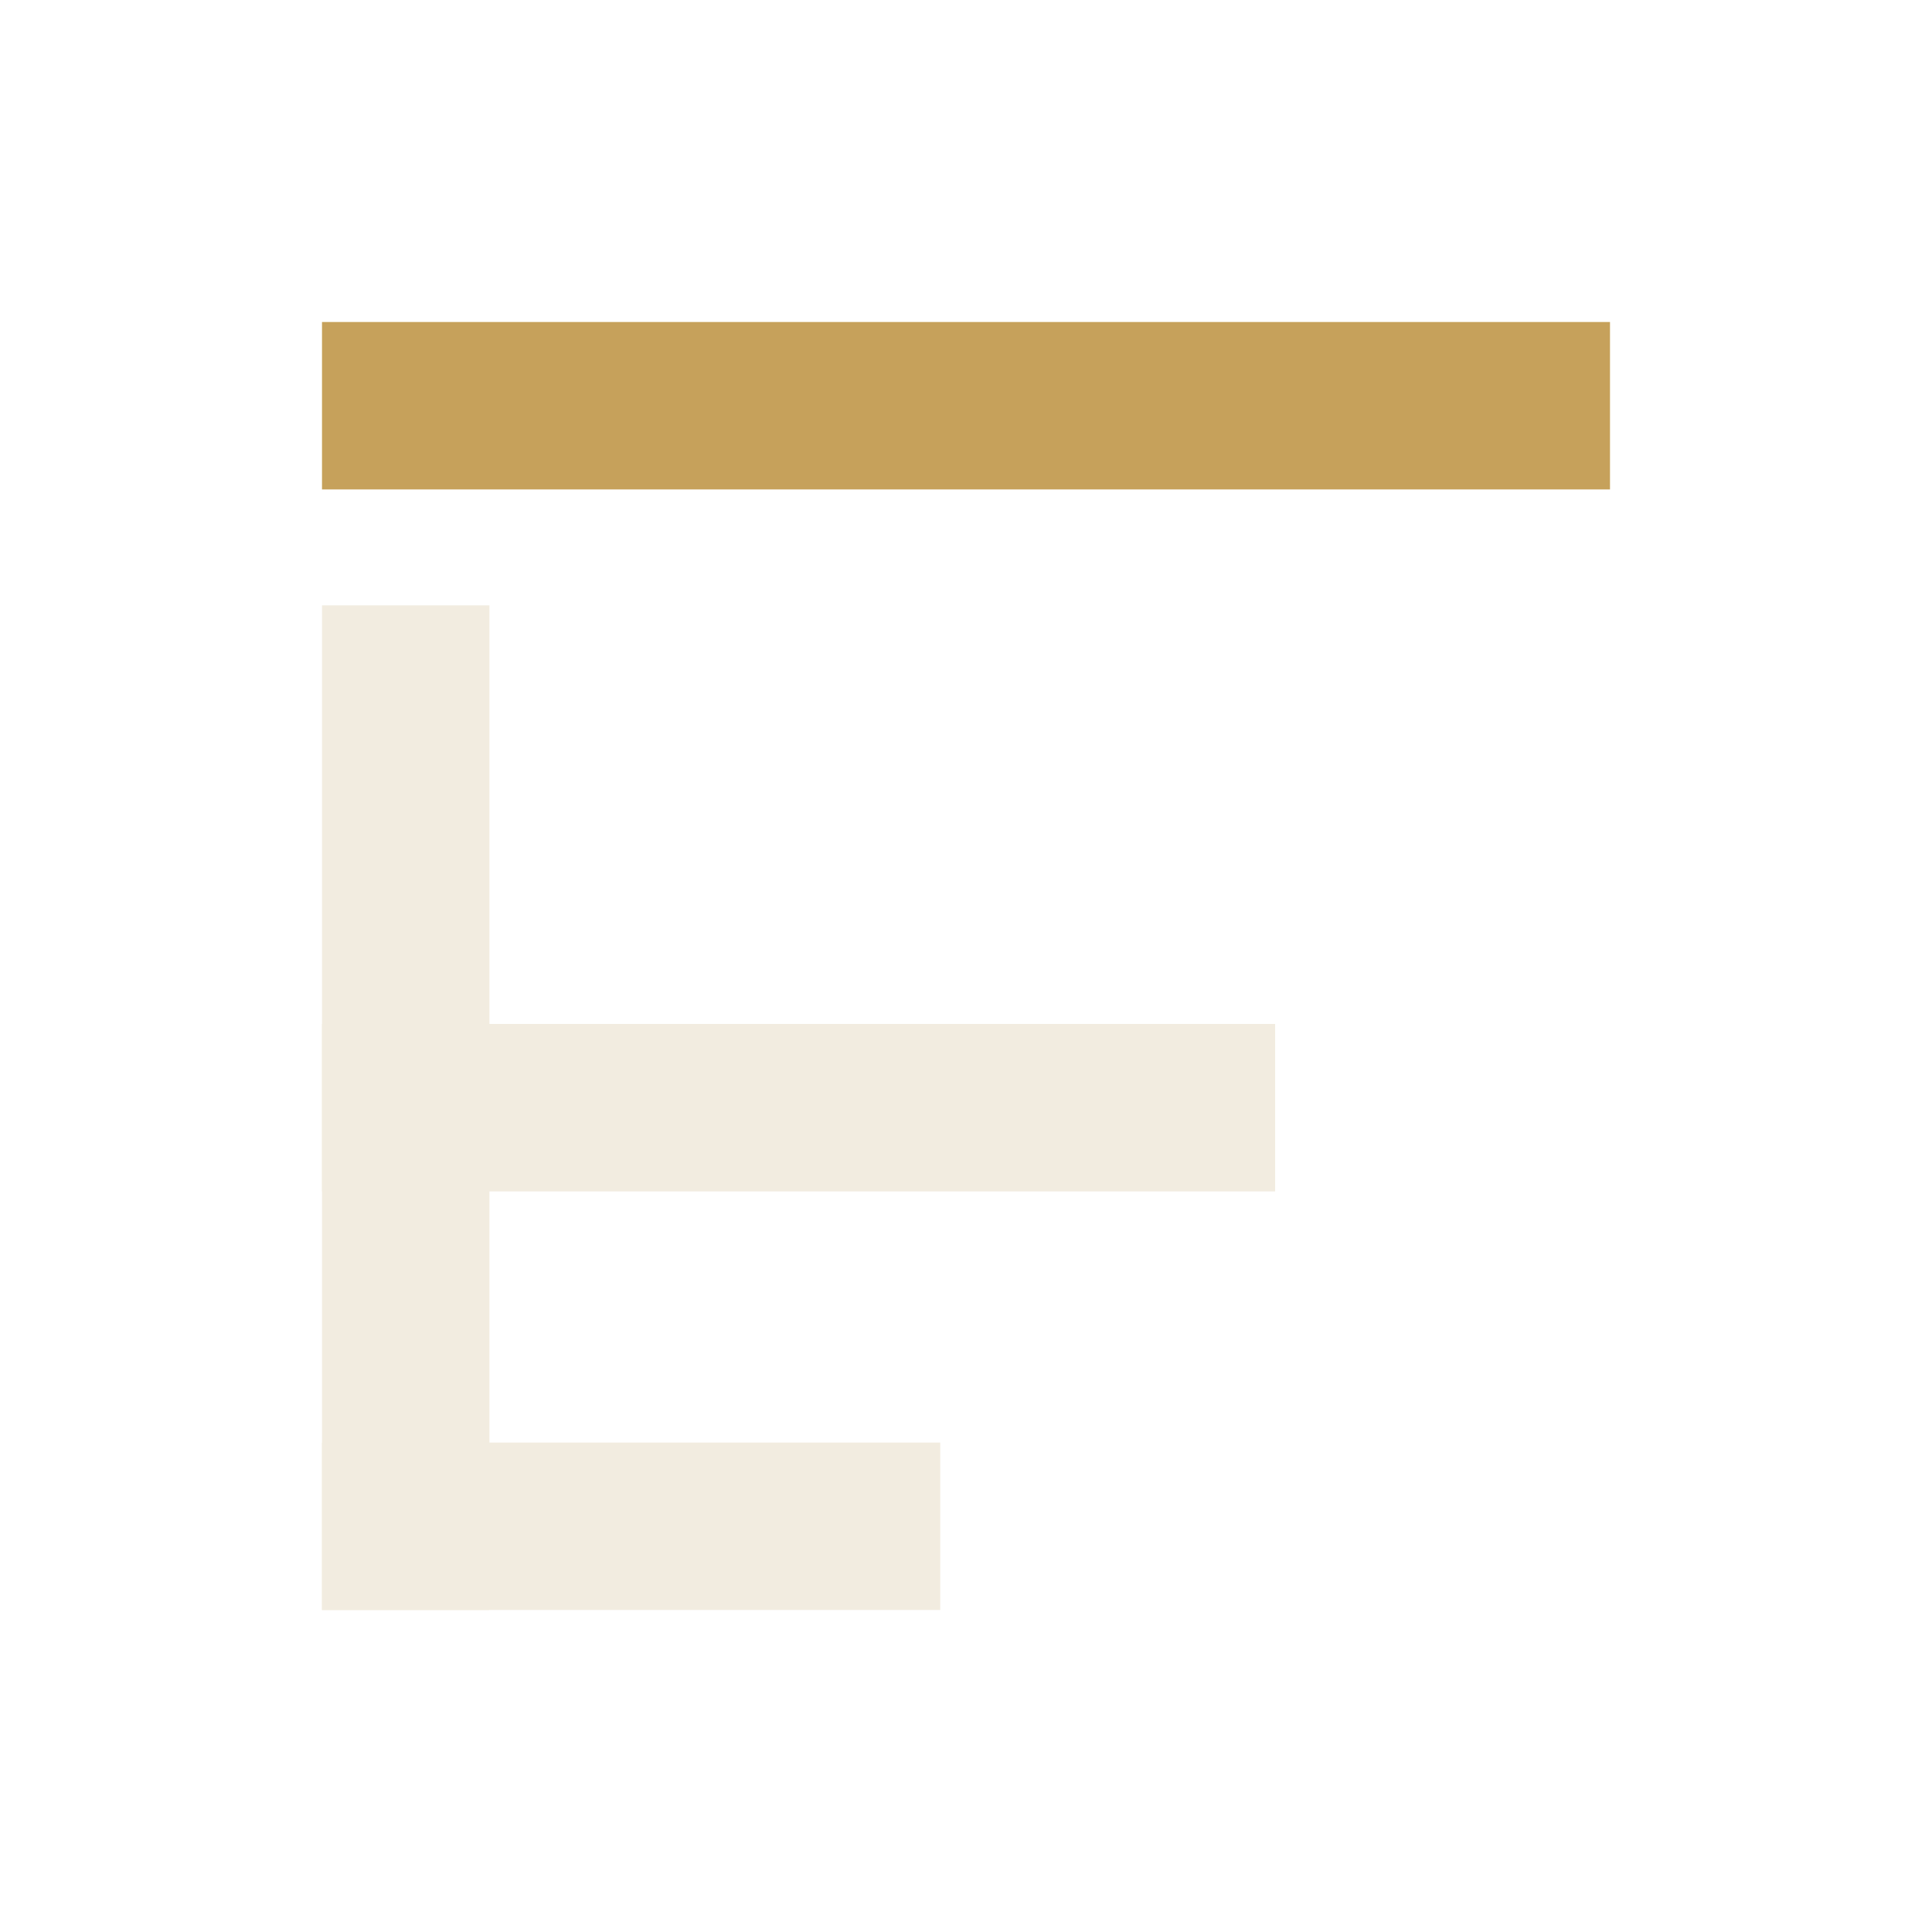
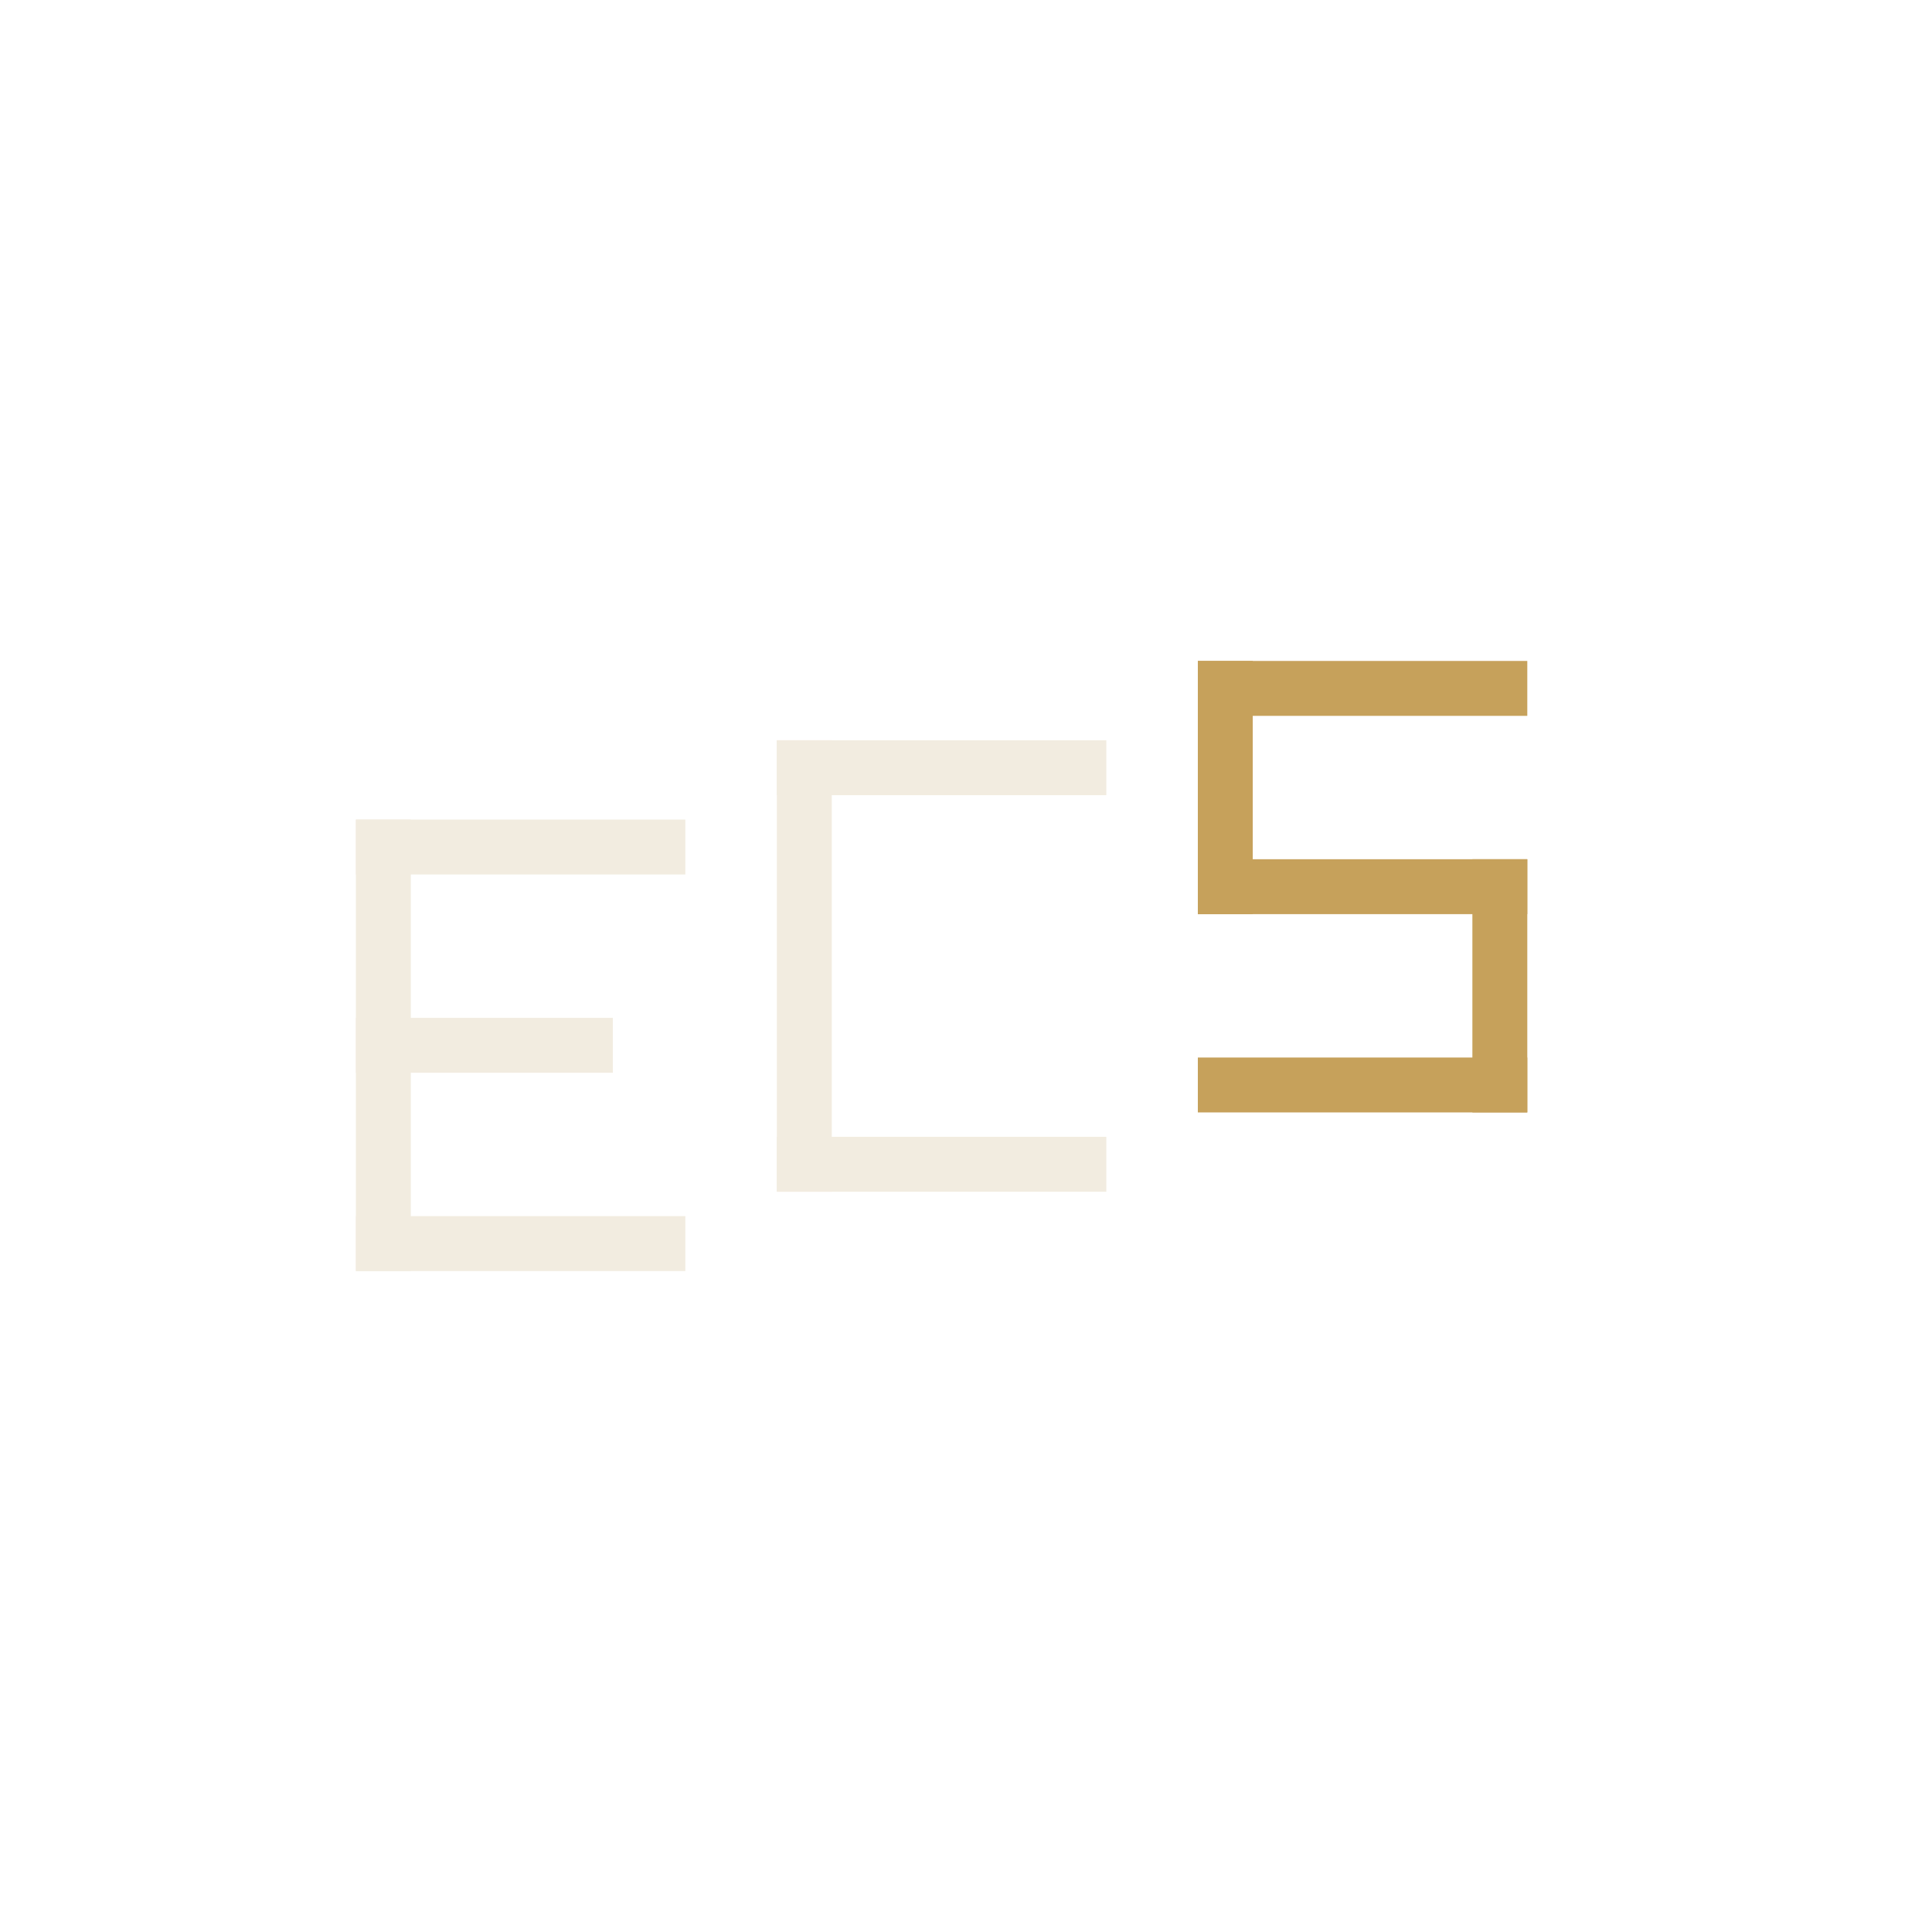
- <svg xmlns="http://www.w3.org/2000/svg" viewBox="0 0 240.00 240.00" width="240" height="240">
-   <rect x="40.00" y="40.00" width="160.00" height="20.80" fill="#C6A15B" />
-   <rect x="40.00" y="75.20" width="20.80" height="124.80" fill="#F2ECE0" />
-   <rect x="40.00" y="127.20" width="118.40" height="20.80" fill="#F2ECE0" />
-   <rect x="40.00" y="179.20" width="76.80" height="20.80" fill="#F2ECE0" />
+ <svg xmlns="http://www.w3.org/2000/svg" viewBox="0 0 380.00 380.00" width="380" height="380">
+   <rect x="70.00" y="161.20" width="10.80" height="88.80" fill="#F2ECE0" />
+   <rect x="70.00" y="161.20" width="64.80" height="10.80" fill="#F2ECE0" />
+   <rect x="70.00" y="200.20" width="50.54" height="10.80" fill="#F2ECE0" />
+   <rect x="70.00" y="239.20" width="64.80" height="10.80" fill="#F2ECE0" />
+   <rect x="152.80" y="145.60" width="10.80" height="88.80" fill="#F2ECE0" />
+   <rect x="152.80" y="145.60" width="64.80" height="10.80" fill="#F2ECE0" />
+   <rect x="152.80" y="223.60" width="64.80" height="10.80" fill="#F2ECE0" />
+   <rect x="235.60" y="130.00" width="64.80" height="10.80" fill="#C6A15B" />
+   <rect x="235.60" y="130.00" width="10.80" height="49.80" fill="#C6A15B" />
+   <rect x="235.60" y="169.00" width="64.80" height="10.80" fill="#C6A15B" />
+   <rect x="289.60" y="169.00" width="10.80" height="49.80" fill="#C6A15B" />
+   <rect x="235.60" y="208.00" width="64.80" height="10.80" fill="#C6A15B" />
</svg>
